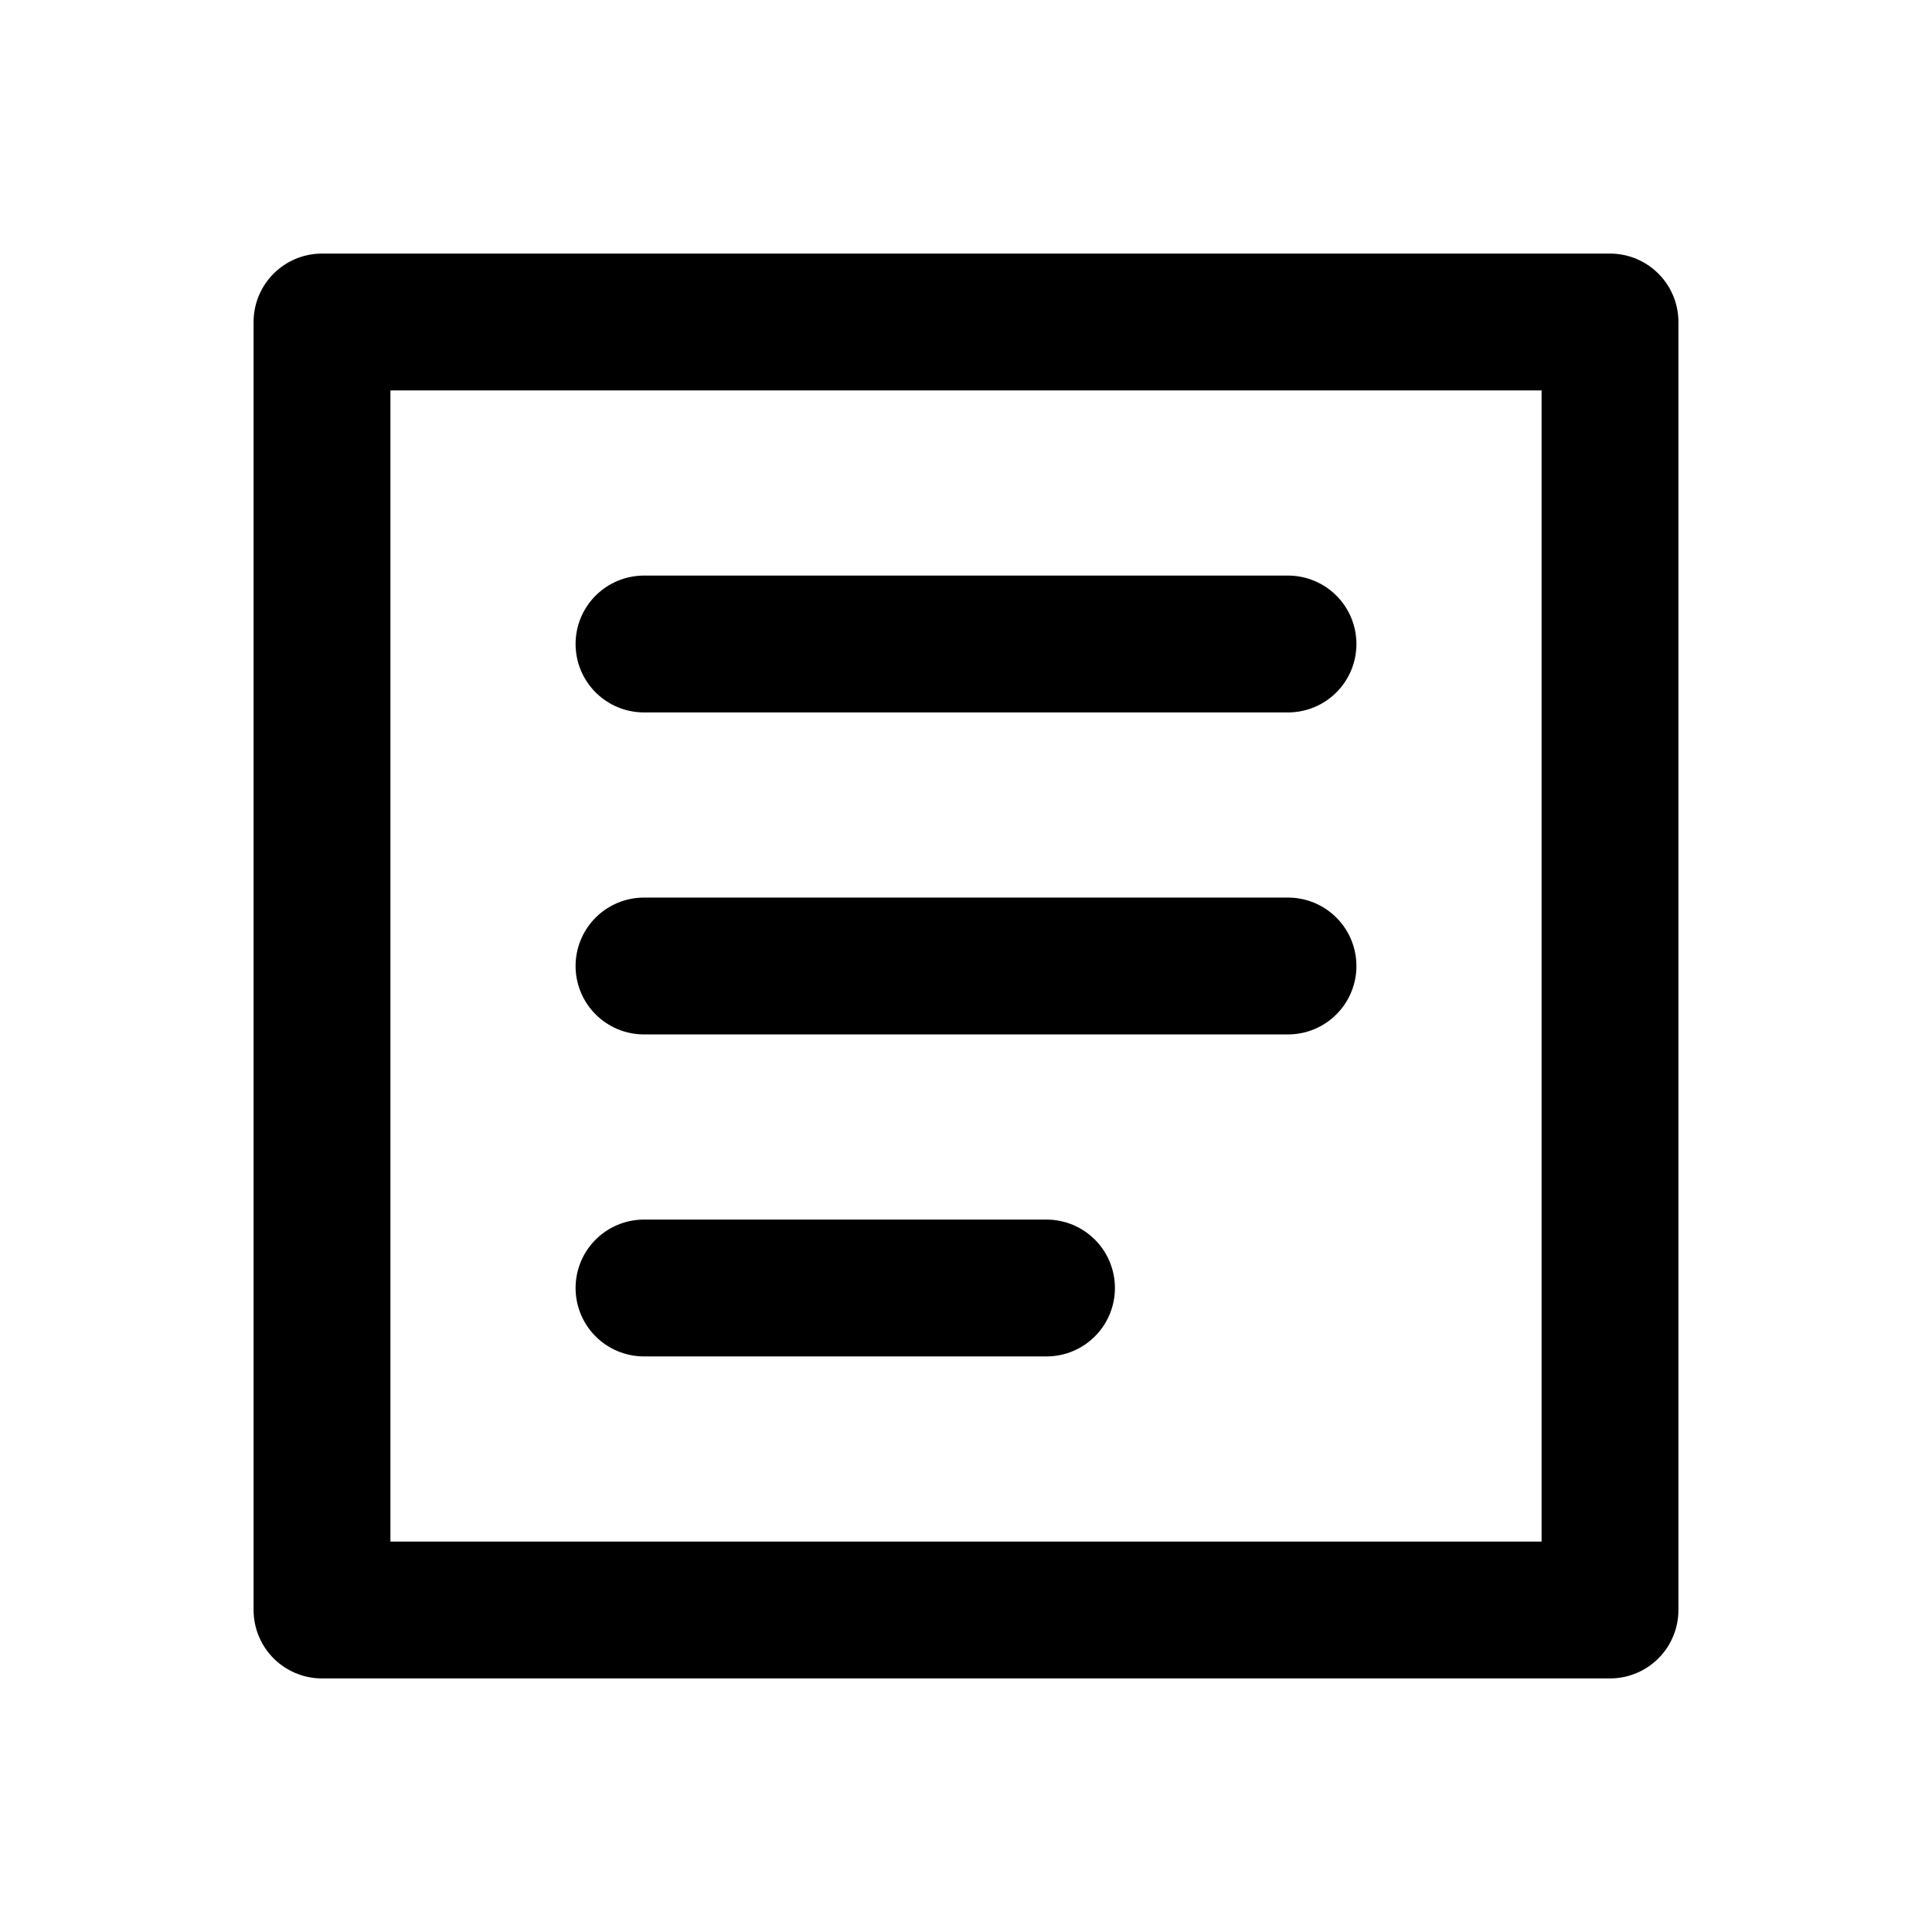
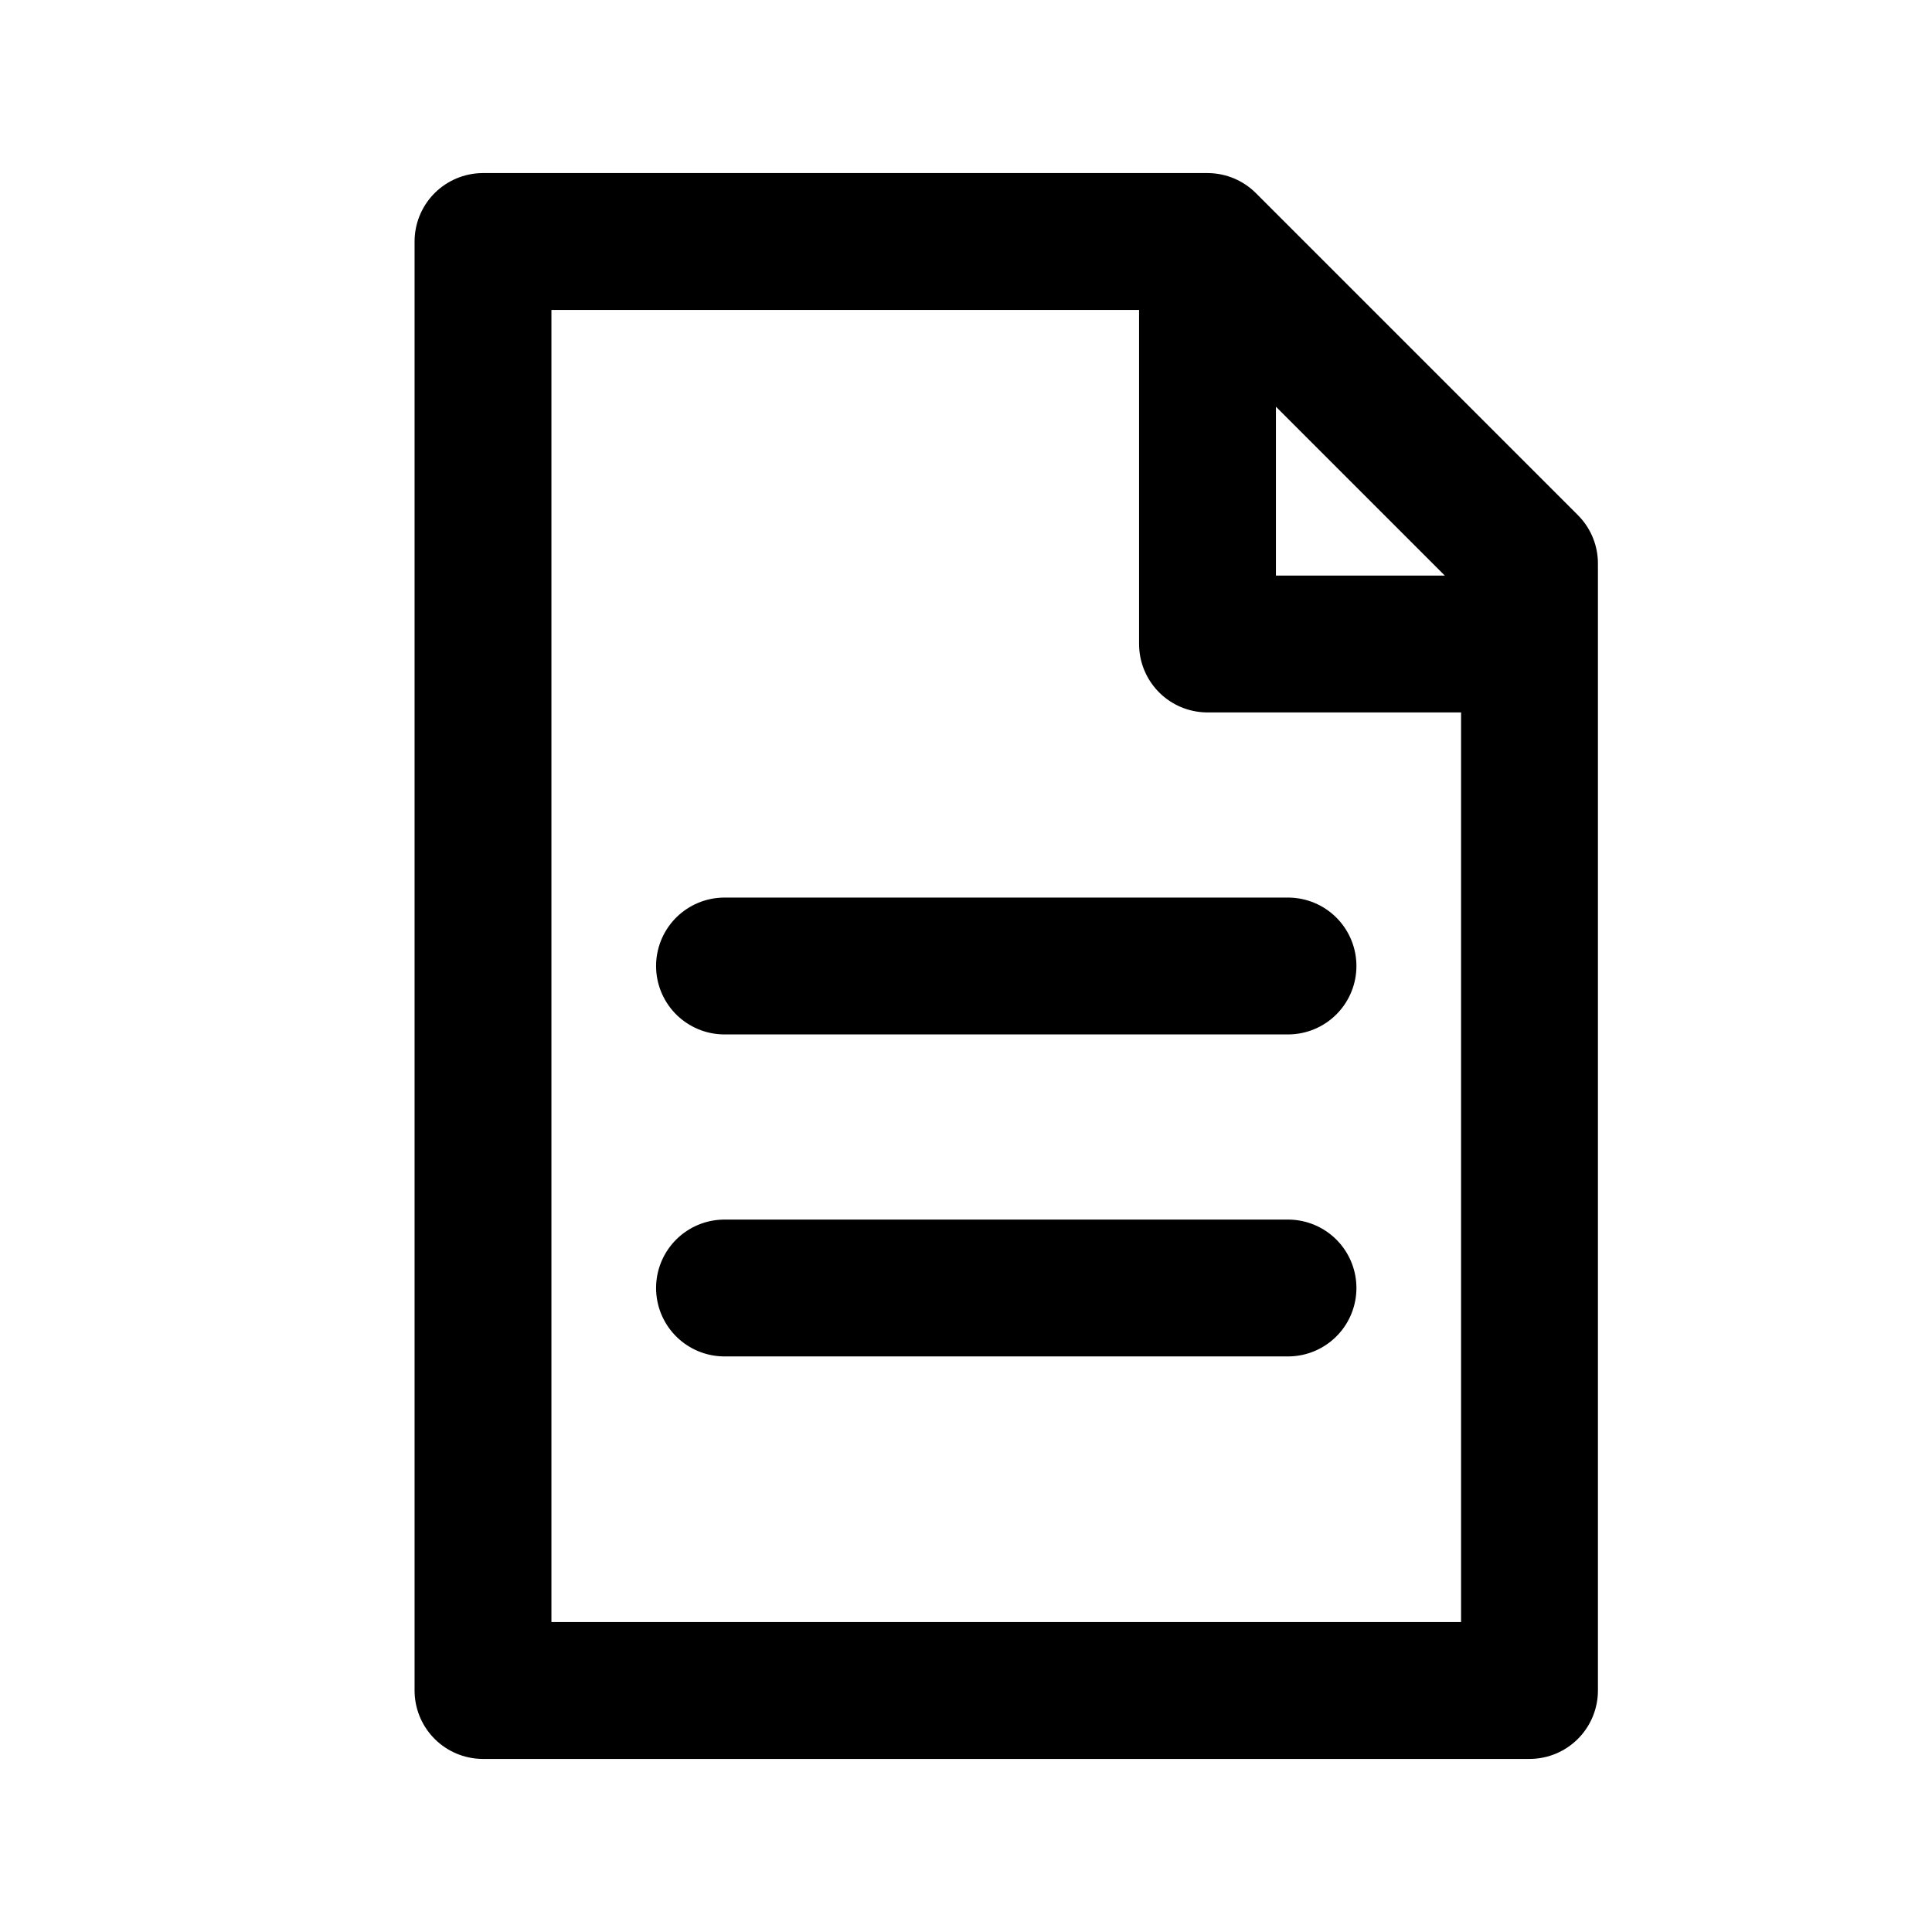
- <svg xmlns="http://www.w3.org/2000/svg" viewBox="0 0 24 24" fill="none" stroke="currentColor" stroke-width="1.7" stroke-linecap="round" stroke-linejoin="round" role="img" aria-label="lessons">
-   <path d="M4 4h16v16H4zM8 8h8M8 12h8M8 16h5" />
+ <svg xmlns="http://www.w3.org/2000/svg" viewBox="0 0 24 24" fill="none" stroke="currentColor" stroke-width="1.7" stroke-linecap="round" stroke-linejoin="round">
+   <path d="M6 3h9l4 4v14H6z M15 3v5h4 M9 12h7 M9 16h7" />
</svg>
